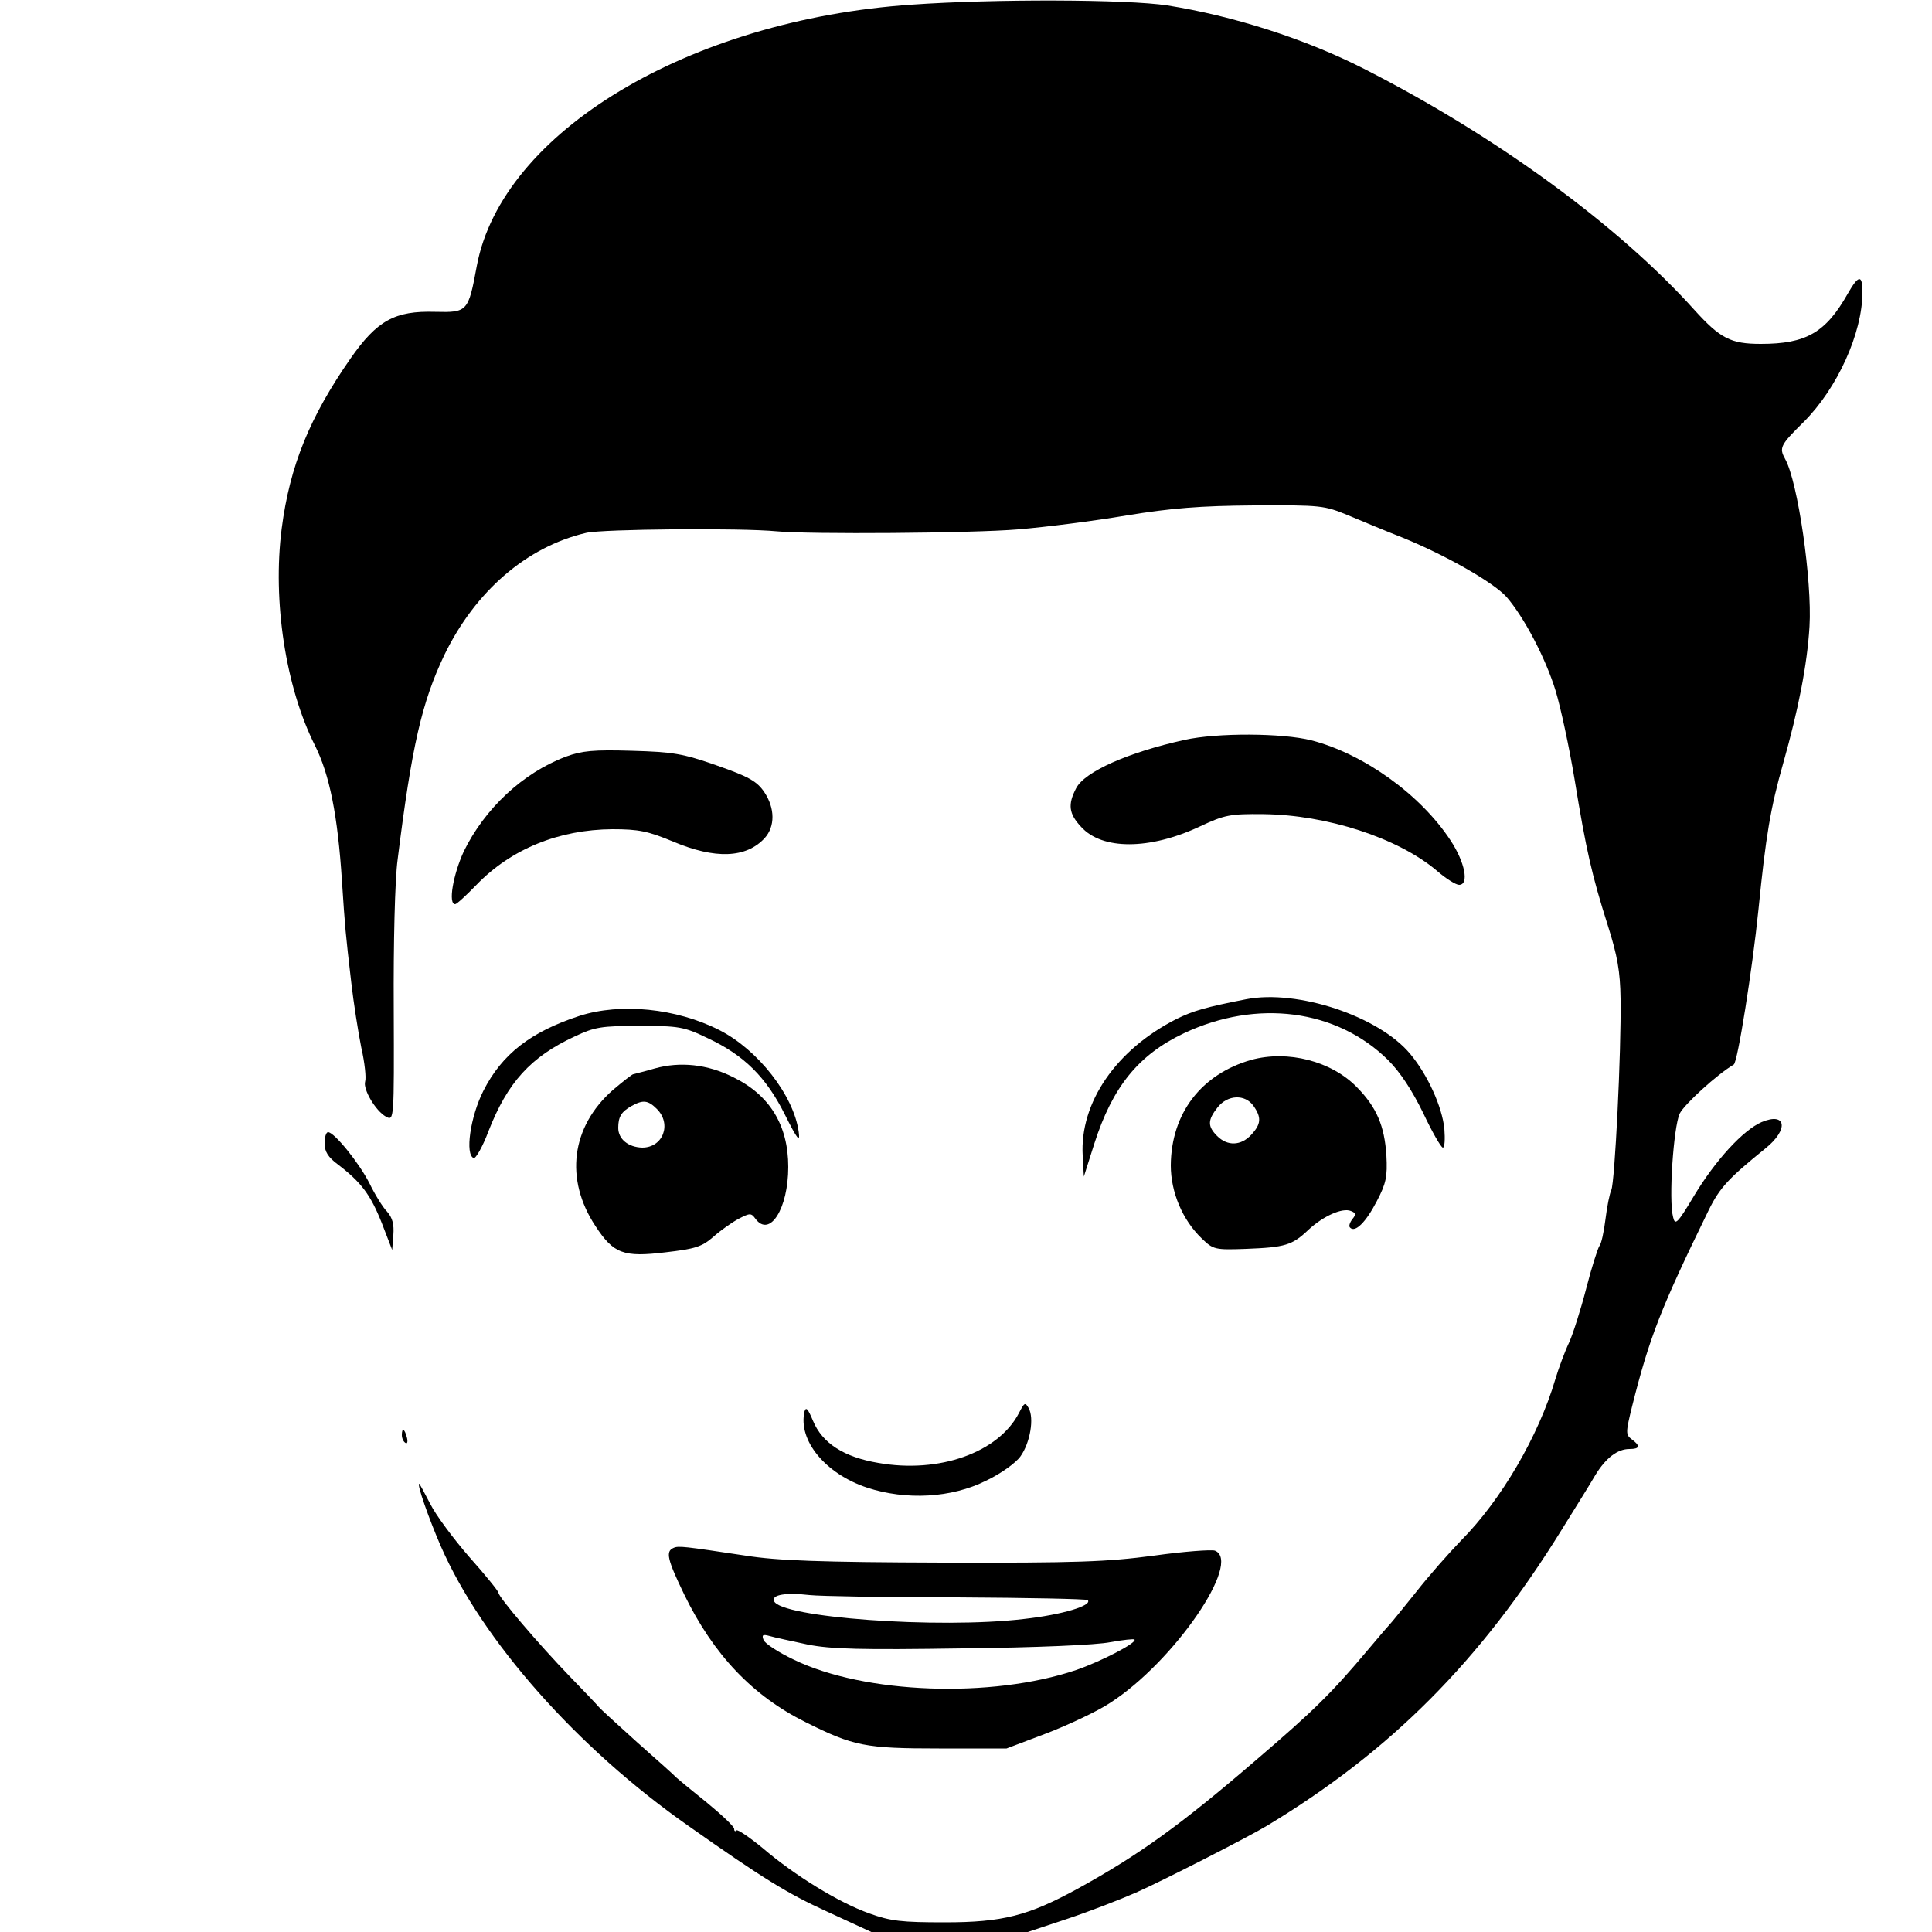
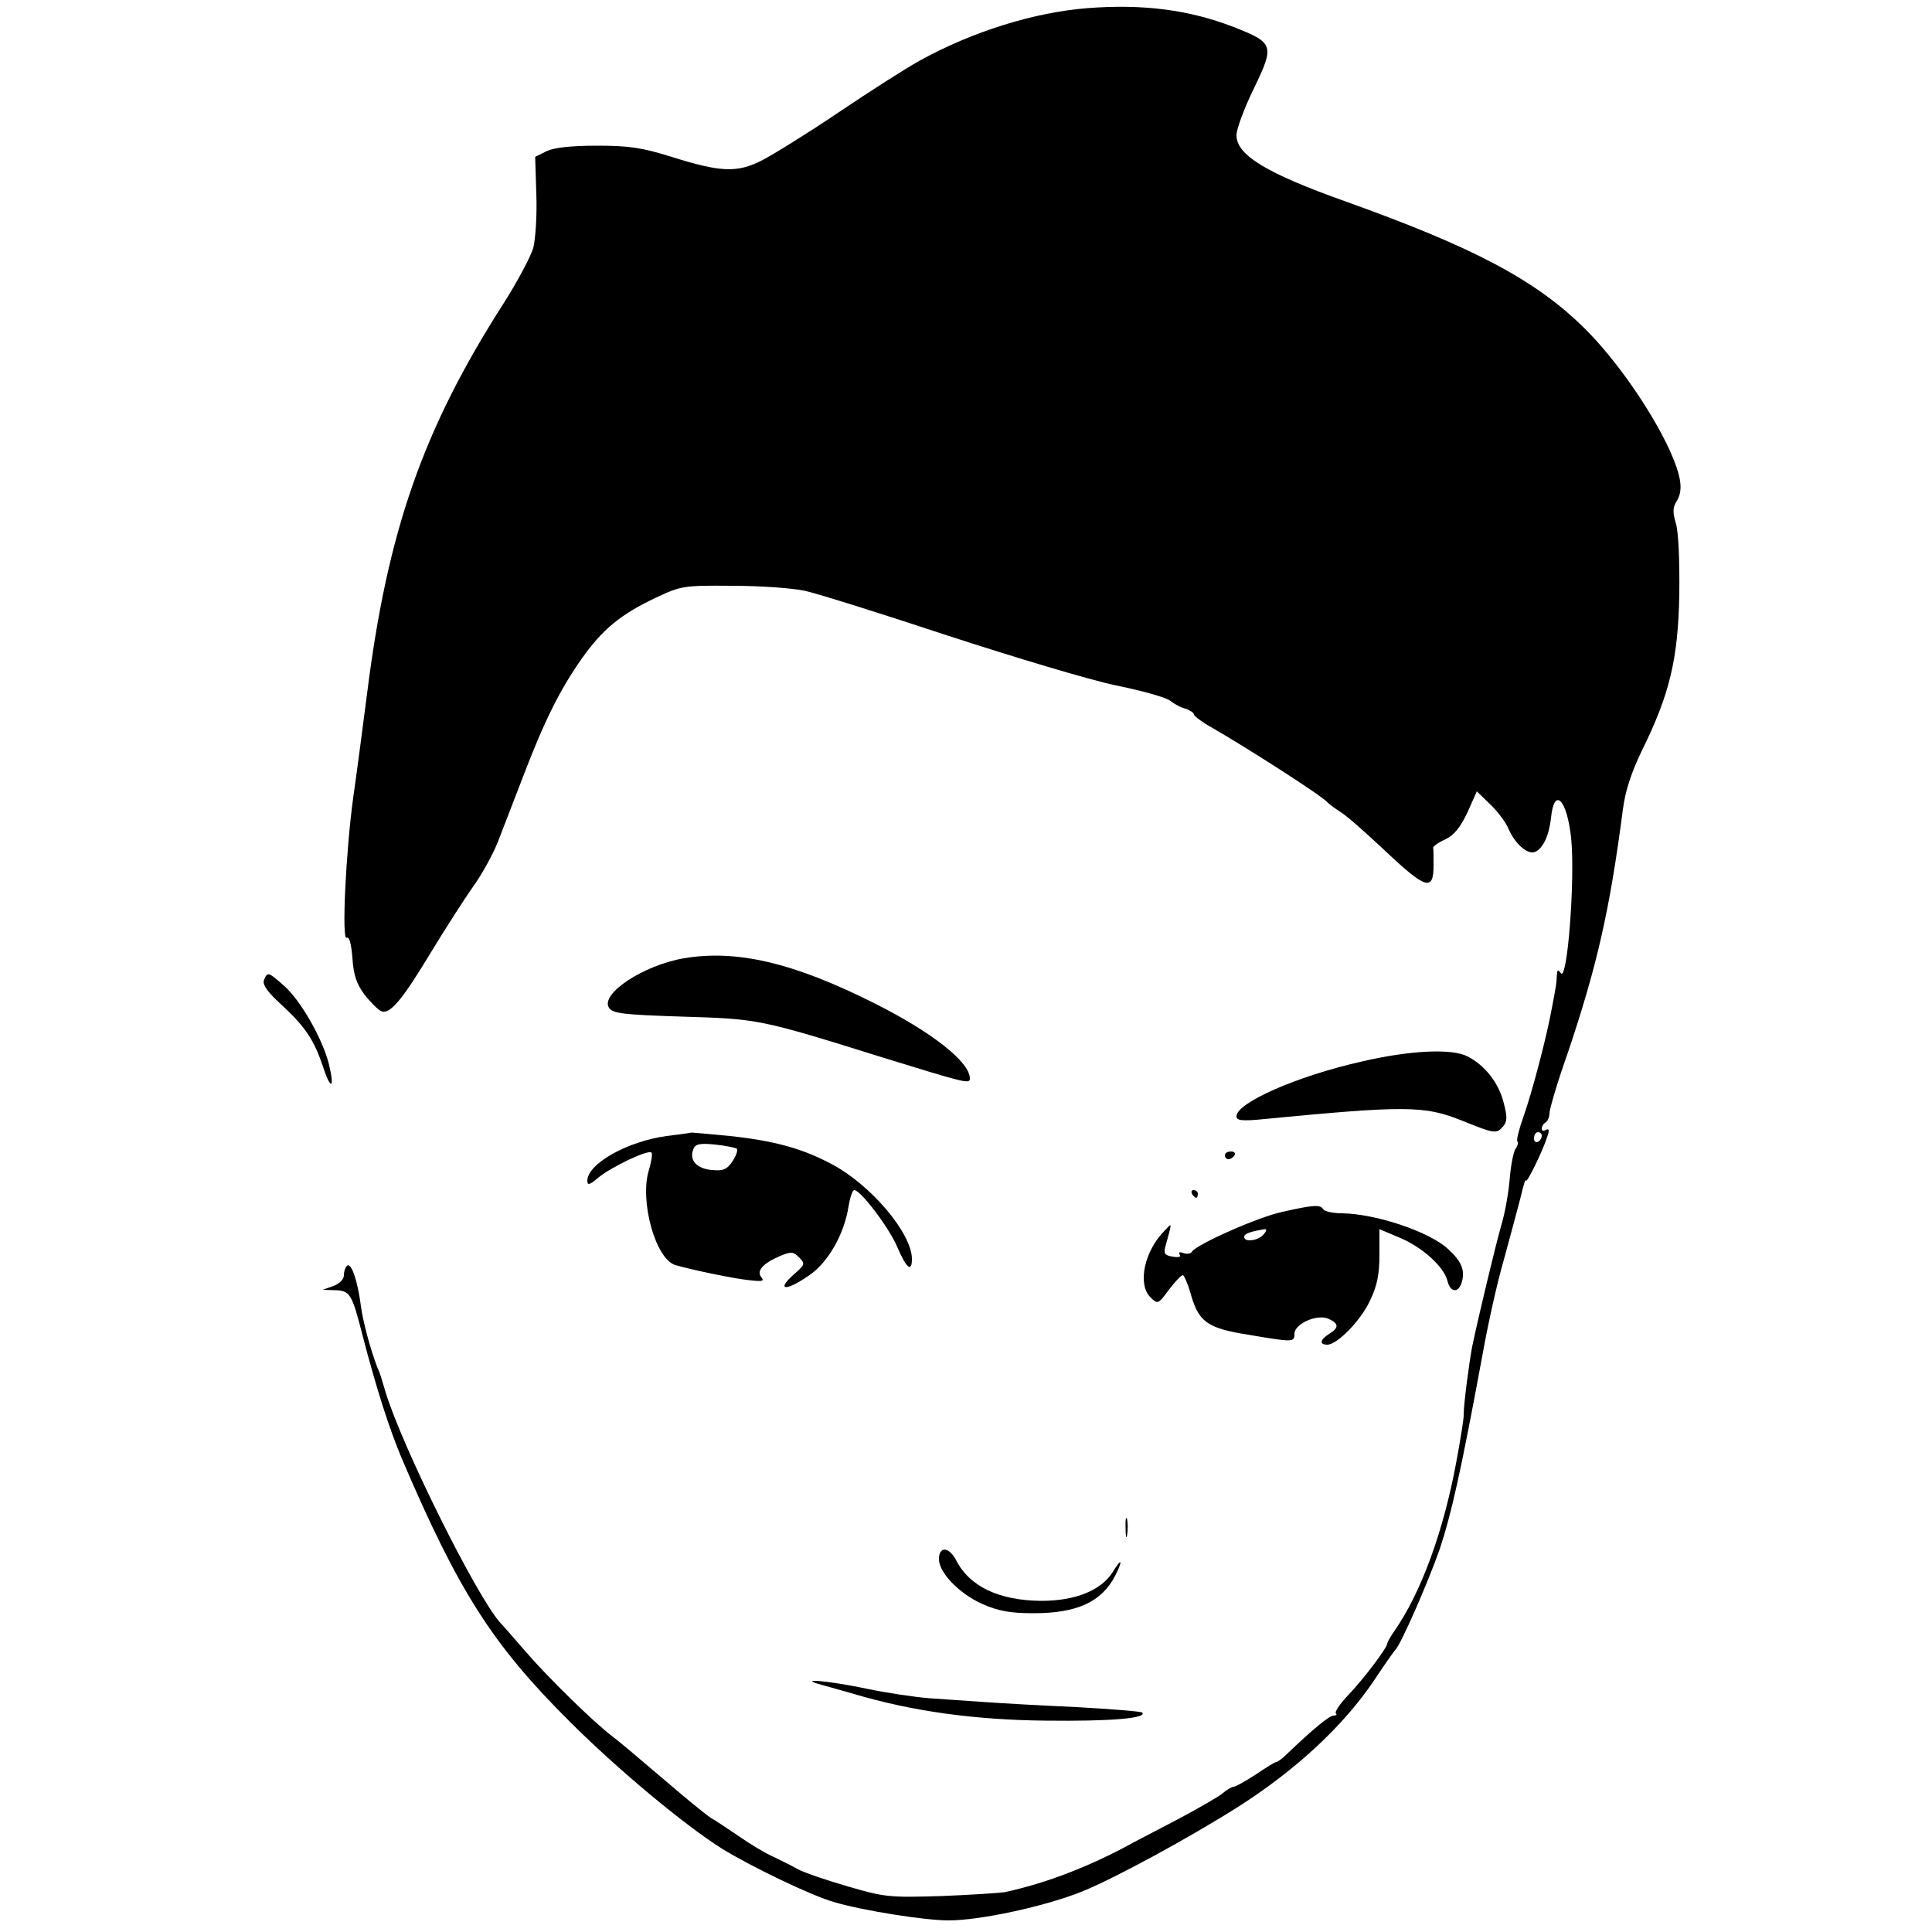
<svg xmlns="http://www.w3.org/2000/svg" version="1.0" width="500pt" height="500pt" viewBox="0 0 500 500" preserveAspectRatio="xMidYMid meet">
  <g transform="translate(0,500) scale(0.1,-0.1)" fill="#000000" stroke="none">
-     <path d="M2360 4988 c-577 -39 -1061 -330 -1126 -676 -22 -119 -24 -121 -108 -119 -104 3 -150 -22 -219 -121 -105 -151 -157 -277 -178 -440 -24 -187 10 -410 86 -561 38 -76 59 -181 70 -351 8 -122 9 -133 24 -262 6 -53 18 -129 26 -169 9 -39 13 -79 10 -88 -6 -20 27 -76 54 -91 21 -11 21 -10 20 282 -1 166 3 332 10 383 37 297 63 408 121 530 80 165 213 280 367 316 44 10 400 13 493 4 84 -8 507 -5 625 5 72 6 198 22 280 36 116 19 191 25 330 26 175 1 182 0 245 -26 36 -15 98 -41 139 -57 111 -45 236 -116 270 -154 45 -52 101 -158 127 -243 13 -43 35 -145 49 -229 30 -184 45 -249 86 -378 25 -79 32 -119 33 -190 2 -138 -15 -477 -24 -495 -4 -8 -11 -42 -15 -75 -4 -33 -11 -65 -16 -70 -4 -6 -20 -55 -34 -110 -14 -54 -34 -117 -44 -139 -11 -23 -27 -66 -36 -96 -43 -146 -140 -312 -243 -416 -32 -33 -85 -93 -117 -134 -33 -41 -62 -77 -65 -80 -3 -3 -30 -34 -60 -70 -94 -112 -141 -158 -287 -283 -195 -168 -304 -247 -464 -335 -128 -70 -194 -87 -344 -87 -111 0 -140 3 -195 23 -79 28 -193 98 -276 169 -34 28 -65 49 -68 46 -3 -4 -6 -2 -6 4 0 6 -33 37 -72 69 -40 32 -75 61 -78 64 -3 4 -48 44 -100 90 -52 47 -97 88 -100 92 -3 4 -37 40 -76 80 -81 84 -184 205 -184 216 0 4 -34 46 -75 92 -41 47 -87 109 -101 137 -15 29 -28 53 -29 53 -7 0 26 -93 56 -162 107 -244 353 -522 640 -723 193 -136 256 -175 359 -222 l115 -53 202 0 203 0 102 34 c57 19 137 50 178 68 66 29 293 145 339 173 320 193 552 426 762 765 36 58 76 122 88 143 27 44 57 67 88 67 27 0 29 8 6 25 -16 12 -16 17 1 86 45 179 74 253 198 507 29 59 52 83 147 160 61 49 54 95 -10 68 -48 -21 -119 -98 -175 -191 -43 -72 -49 -77 -54 -55 -12 44 1 233 17 268 12 24 96 101 140 127 10 6 48 245 64 402 19 190 31 262 64 378 39 138 62 254 68 354 7 117 -30 374 -63 433 -16 29 -13 36 48 96 87 87 152 230 152 336 0 46 -10 45 -38 -4 -57 -101 -108 -130 -225 -130 -78 0 -105 14 -172 88 -196 218 -513 450 -855 624 -153 78 -339 137 -509 164 -105 16 -449 17 -661 2z" />
-     <path d="M3065 3085 c-145 -32 -258 -82 -280 -125 -22 -42 -19 -66 13 -100 54 -60 177 -60 307 1 64 30 78 33 165 32 164 -2 347 -61 448 -146 24 -21 50 -37 58 -37 27 0 15 59 -22 115 -78 119 -225 224 -360 259 -75 19 -244 20 -329 1z" />
-     <path d="M1465 3042 c-112 -42 -211 -135 -265 -246 -27 -59 -41 -136 -22 -136 4 0 29 23 55 50 90 93 213 143 352 144 68 0 92 -5 157 -32 109 -46 189 -43 237 9 27 30 27 77 -1 119 -19 28 -40 40 -123 69 -88 31 -114 35 -220 38 -99 3 -129 0 -170 -15z" />
-     <path d="M3225 2414 c-107 -21 -137 -30 -180 -51 -156 -79 -251 -216 -243 -354 l3 -54 27 85 c47 147 114 230 232 286 189 89 395 62 528 -69 32 -32 62 -78 91 -137 23 -49 46 -89 51 -90 5 0 6 22 4 49 -6 57 -43 139 -88 193 -81 98 -292 168 -425 142z" />
-     <path d="M1500 2371 c-126 -41 -201 -99 -249 -194 -34 -67 -48 -166 -25 -174 5 -2 23 29 38 69 49 126 109 193 224 246 51 24 68 27 167 27 102 0 115 -2 177 -32 94 -44 151 -101 199 -197 33 -66 40 -74 36 -45 -13 94 -105 212 -205 263 -112 57 -256 71 -362 37z" />
-     <path d="M3238 2257 c-129 -37 -207 -138 -208 -273 0 -69 30 -141 80 -189 30 -29 34 -30 116 -27 100 4 118 9 161 50 38 35 87 57 109 48 13 -5 14 -9 4 -21 -7 -9 -10 -19 -6 -22 13 -14 41 14 69 68 24 46 28 63 25 119 -5 76 -25 124 -76 176 -66 68 -179 97 -274 71z m6 -119 c21 -30 20 -47 -6 -75 -26 -28 -61 -30 -88 -3 -25 25 -25 41 1 74 26 33 71 35 93 4z" />
-     <path d="M1695 2235 c-27 -8 -53 -14 -56 -15 -3 0 -27 -19 -53 -41 -108 -95 -125 -231 -45 -352 47 -72 73 -81 181 -68 77 9 94 14 124 40 19 17 49 38 66 47 29 15 32 15 43 0 37 -50 85 26 85 134 0 108 -48 186 -142 232 -67 34 -138 41 -203 23z m5 -105 c39 -39 16 -100 -38 -100 -36 1 -62 22 -62 51 0 29 8 42 35 57 29 16 42 15 65 -8z" />
-     <path d="M840 2041 c0 -21 9 -36 35 -55 60 -46 84 -78 113 -151 l27 -70 3 39 c2 27 -2 44 -16 60 -11 11 -32 45 -46 74 -27 53 -91 132 -107 132 -5 0 -9 -13 -9 -29z" />
-     <path d="M2637 1343 c-53 -102 -206 -157 -364 -129 -89 15 -145 51 -169 109 -13 31 -18 37 -22 24 -17 -75 54 -161 162 -197 101 -33 218 -27 308 18 38 18 77 46 89 63 25 35 36 99 21 125 -9 16 -11 14 -25 -13z" />
-     <path d="M1040 1286 c0 -8 4 -17 9 -20 5 -4 7 3 4 14 -6 23 -13 26 -13 6z" />
-     <path d="M1743 994 c-21 -9 -16 -30 28 -121 76 -156 177 -262 314 -330 124 -62 154 -68 345 -68 l175 0 103 39 c57 22 132 57 165 79 165 106 343 366 271 394 -9 3 -80 -2 -158 -13 -121 -16 -198 -19 -546 -18 -316 1 -428 5 -510 18 -160 24 -174 26 -187 20z m734 -128 c182 -1 334 -4 338 -7 13 -14 -66 -38 -166 -49 -221 -26 -632 4 -646 47 -6 16 32 22 92 15 28 -3 199 -6 382 -6z m-387 -122 c60 -12 139 -14 400 -10 192 2 349 9 383 16 33 6 61 9 63 7 8 -8 -87 -57 -151 -79 -219 -74 -548 -62 -731 27 -40 19 -75 42 -78 51 -5 13 -2 15 16 10 13 -4 57 -13 98 -22z" />
+     <path d="M2815 4979 c-140 -11 -299 -61 -435 -136 -36 -20 -130 -80 -210 -134 -80 -54 -169 -109 -198 -124 -65 -33 -107 -31 -237 10 -74 23 -108 28 -190 28 -67 0 -111 -5 -130 -14 l-30 -15 3 -97 c2 -53 -2 -115 -8 -139 -7 -23 -41 -87 -76 -142 -209 -326 -301 -589 -354 -1011 -12 -93 -28 -215 -36 -270 -19 -138 -30 -370 -17 -362 7 4 12 -15 15 -52 3 -45 11 -68 32 -96 16 -20 35 -39 43 -42 22 -9 54 29 128 152 37 61 86 137 109 170 24 33 52 85 64 115 12 30 41 107 66 171 55 144 96 226 152 305 53 75 100 114 191 157 66 31 71 32 198 31 72 0 156 -6 188 -13 32 -7 198 -59 370 -116 172 -56 368 -115 436 -129 69 -14 132 -32 140 -40 9 -7 26 -17 39 -20 12 -4 22 -11 22 -15 0 -4 21 -20 48 -35 87 -50 281 -174 297 -192 6 -6 21 -17 35 -26 14 -8 67 -55 118 -103 102 -96 122 -102 122 -35 0 22 0 43 -1 46 0 4 14 14 32 22 23 11 39 32 57 70 l24 54 35 -34 c19 -18 40 -46 47 -63 17 -39 49 -67 68 -60 21 8 37 43 42 88 8 82 41 49 52 -51 11 -106 -10 -378 -27 -350 -7 10 -9 8 -10 -7 -1 -22 -1 -22 -13 -85 -12 -68 -51 -218 -74 -282 -11 -31 -18 -59 -15 -62 3 -3 1 -11 -4 -18 -6 -7 -13 -43 -16 -80 -3 -37 -13 -91 -22 -120 -15 -53 -59 -236 -75 -313 -8 -42 -22 -149 -22 -175 1 -8 -8 -64 -19 -123 -33 -179 -91 -339 -161 -439 -10 -14 -18 -29 -18 -32 0 -10 -59 -89 -100 -132 -22 -23 -36 -44 -33 -48 4 -3 1 -6 -6 -6 -11 0 -53 -35 -118 -97 -13 -13 -26 -23 -30 -23 -3 0 -26 -14 -51 -31 -26 -17 -52 -32 -59 -33 -7 -1 -20 -9 -30 -18 -10 -8 -63 -39 -118 -68 -55 -29 -116 -60 -135 -71 -107 -56 -209 -94 -310 -116 -14 -2 -88 -7 -165 -10 -133 -4 -145 -3 -241 25 -55 16 -114 36 -130 45 -16 9 -44 23 -63 32 -19 8 -59 32 -89 53 -30 20 -62 42 -72 47 -9 6 -43 33 -75 60 -133 113 -154 131 -181 152 -48 36 -168 154 -223 218 -29 33 -58 67 -66 75 -61 67 -256 459 -298 600 -6 19 -11 37 -12 40 -1 3 -4 12 -8 20 -18 46 -38 121 -43 160 -8 63 -24 111 -35 105 -5 -4 -9 -15 -9 -25 0 -11 -11 -22 -27 -28 l-28 -10 32 -1 c39 -1 44 -10 71 -116 37 -142 69 -241 102 -320 146 -342 234 -481 434 -680 123 -123 297 -268 394 -329 74 -46 234 -123 292 -139 75 -22 234 -47 295 -47 81 0 249 36 346 75 86 35 277 139 405 220 150 96 271 209 350 326 27 41 52 76 55 79 14 13 85 175 115 261 31 94 55 202 110 499 14 80 39 192 56 250 16 58 35 130 43 160 7 30 13 51 14 45 1 -11 44 77 56 115 5 15 4 20 -4 16 -6 -4 -11 -3 -11 3 0 5 4 13 10 16 5 3 10 14 10 24 0 10 20 79 46 152 77 228 110 373 144 634 6 48 22 96 49 152 72 146 94 237 97 405 1 87 -2 162 -9 184 -8 27 -8 40 1 55 19 29 14 64 -16 132 -48 105 -141 238 -221 317 -126 125 -287 210 -617 328 -208 74 -284 121 -284 172 0 16 20 70 45 121 54 112 52 118 -52 159 -116 45 -236 60 -378 49z m1175 -2918 c0 -6 -4 -13 -10 -16 -5 -3 -10 1 -10 9 0 9 5 16 10 16 6 0 10 -4 10 -9z" />
+     <path d="M1770 2520 c-105 -18 -217 -92 -194 -128 10 -15 36 -18 190 -23 197 -6 199 -6 519 -106 214 -66 225 -69 225 -54 0 43 -100 121 -248 195 -209 105 -356 139 -492 116z" />
+     <path d="M683 2463 c-4 -11 9 -30 44 -62 62 -57 85 -91 108 -159 21 -65 32 -61 16 5 -17 66 -73 164 -116 202 -41 36 -43 37 -52 14z" />
+     <path d="M3525 2253 c-169 -38 -325 -107 -325 -142 0 -11 14 -13 73 -7 363 35 414 35 510 -4 87 -35 90 -35 108 -14 10 13 10 24 0 62 -13 50 -48 95 -93 118 -40 21 -148 16 -273 -13z" />
+     <path d="M1725 2060 c-102 -14 -205 -72 -205 -116 0 -12 6 -11 28 8 34 28 130 74 138 65 3 -3 0 -22 -6 -43 -26 -79 16 -233 68 -248 45 -13 151 -35 190 -39 35 -4 41 -3 32 8 -13 16 5 36 50 55 27 11 33 11 48 -4 16 -16 15 -19 -10 -41 -52 -45 -26 -49 37 -5 48 33 90 106 101 178 4 23 10 42 15 42 16 0 90 -97 111 -147 24 -56 38 -67 38 -31 0 66 -107 193 -209 246 -75 40 -149 60 -262 72 -52 5 -96 9 -99 9 -3 -1 -32 -5 -65 -9z m182 -33 c3 -4 -2 -18 -11 -32 -14 -21 -24 -26 -53 -23 -39 3 -60 25 -49 53 5 14 15 17 56 13 28 -3 53 -8 57 -11z" />
+     <path d="M3170 2010 c0 -5 4 -10 9 -10 6 0 13 5 16 10 3 6 -1 10 -9 10 -9 0 -16 -4 -16 -10z" />
+     <path d="M3085 1910 c3 -5 8 -10 11 -10 2 0 4 5 4 10 0 6 -5 10 -11 10 -5 0 -7 -4 -4 -10z" />
+     <path d="M3320 1864 c-63 -13 -222 -84 -235 -103 -3 -6 -13 -7 -22 -4 -10 4 -14 2 -10 -4 4 -6 -3 -8 -19 -5 -20 3 -23 9 -18 26 18 66 18 62 -1 42 -53 -52 -72 -139 -38 -173 19 -19 20 -19 48 19 16 21 32 38 36 38 3 0 12 -20 19 -43 21 -78 43 -94 149 -111 118 -20 121 -20 121 2 0 26 58 52 88 39 27 -12 28 -23 2 -39 -24 -15 -26 -28 -5 -28 26 0 88 64 111 115 18 37 24 68 24 117 l0 67 52 -22 c58 -24 115 -75 124 -112 8 -32 30 -32 38 0 7 29 -2 51 -36 82 -47 45 -188 92 -275 93 -23 0 -45 5 -48 10 -8 13 -25 12 -105 -6z m-50 -59 c-14 -16 -50 -21 -50 -6 0 8 15 14 54 20 5 0 3 -6 -4 -14z" />
+     <path d="M2913 1045 c0 -22 2 -30 4 -17 2 12 2 30 0 40 -3 9 -5 -1 -4 -23z" />
+     <path d="M2430 965 c0 -35 52 -89 112 -116 41 -18 71 -24 133 -24 112 0 176 29 211 97 21 41 17 48 -6 10 -30 -48 -97 -75 -185 -75 -110 1 -186 37 -221 106 -18 34 -44 36 -44 2z" />
+     <path d="M2125 640 c17 -5 55 -15 85 -24 152 -45 312 -67 495 -69 169 -2 265 6 251 21 -4 3 -80 9 -169 14 -89 4 -196 10 -237 13 -41 3 -106 7 -145 10 -38 3 -112 14 -164 25 -95 20 -182 28 -116 10z" />
  </g>
</svg>
